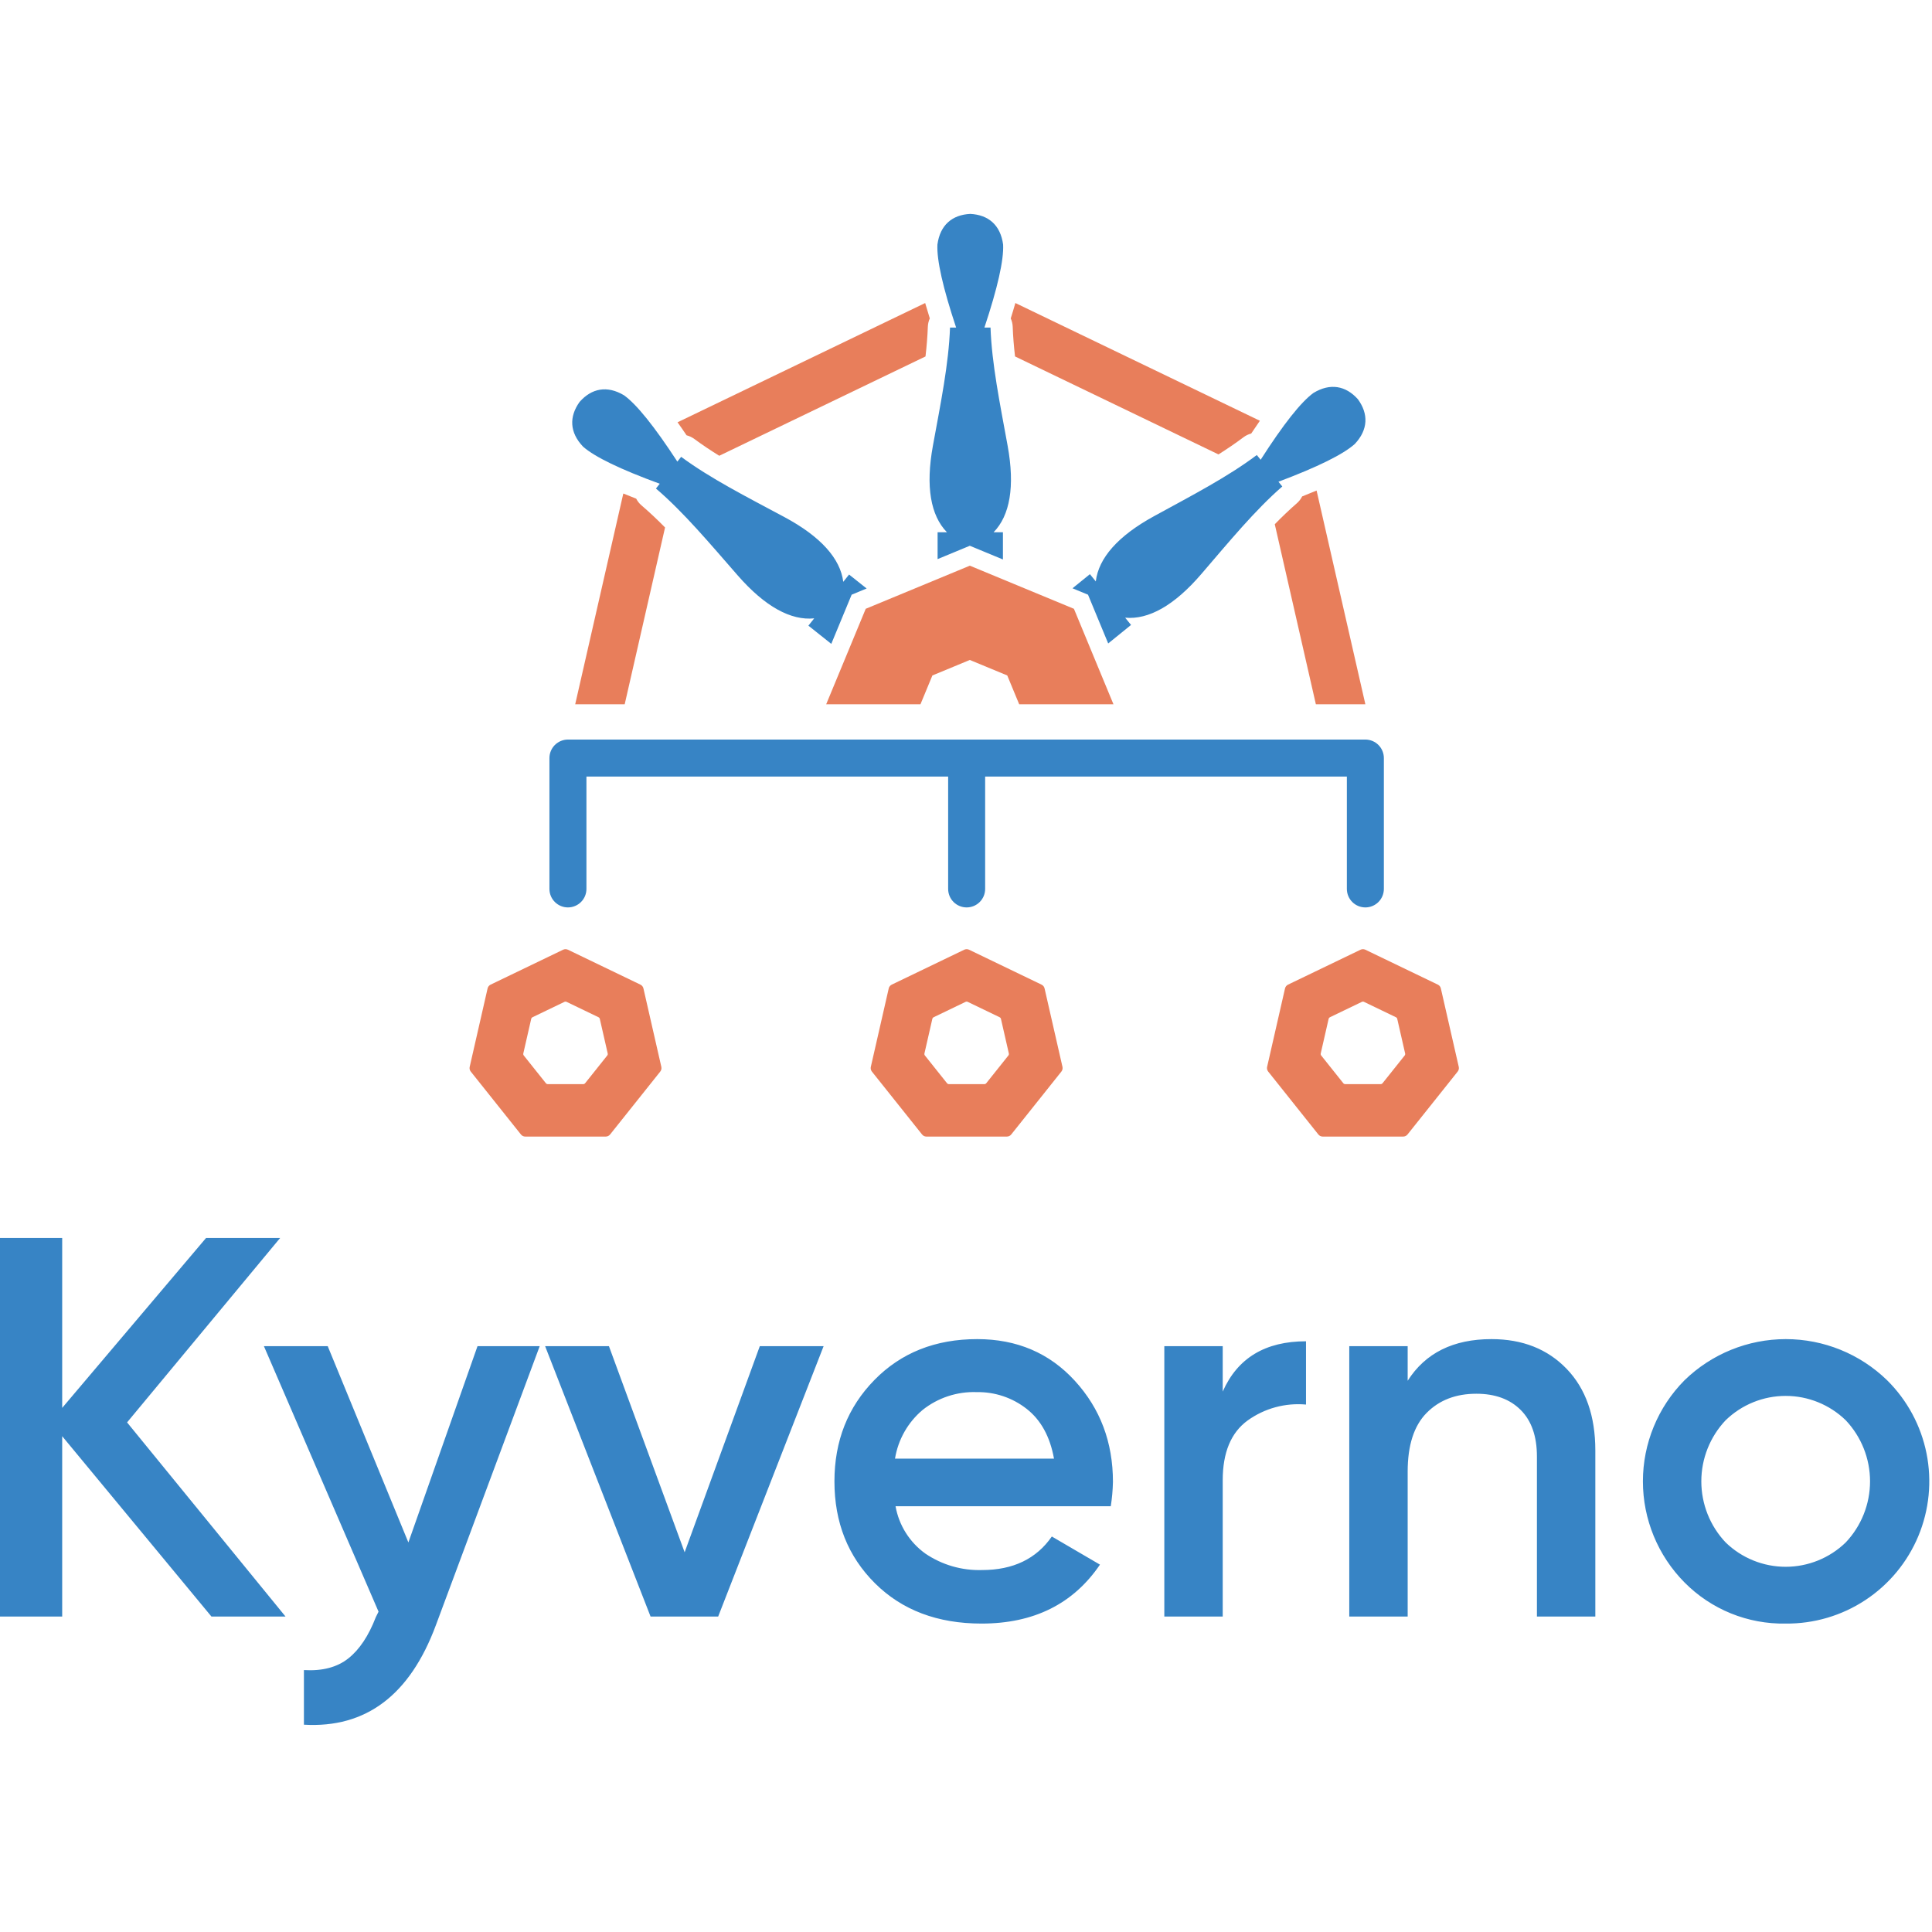
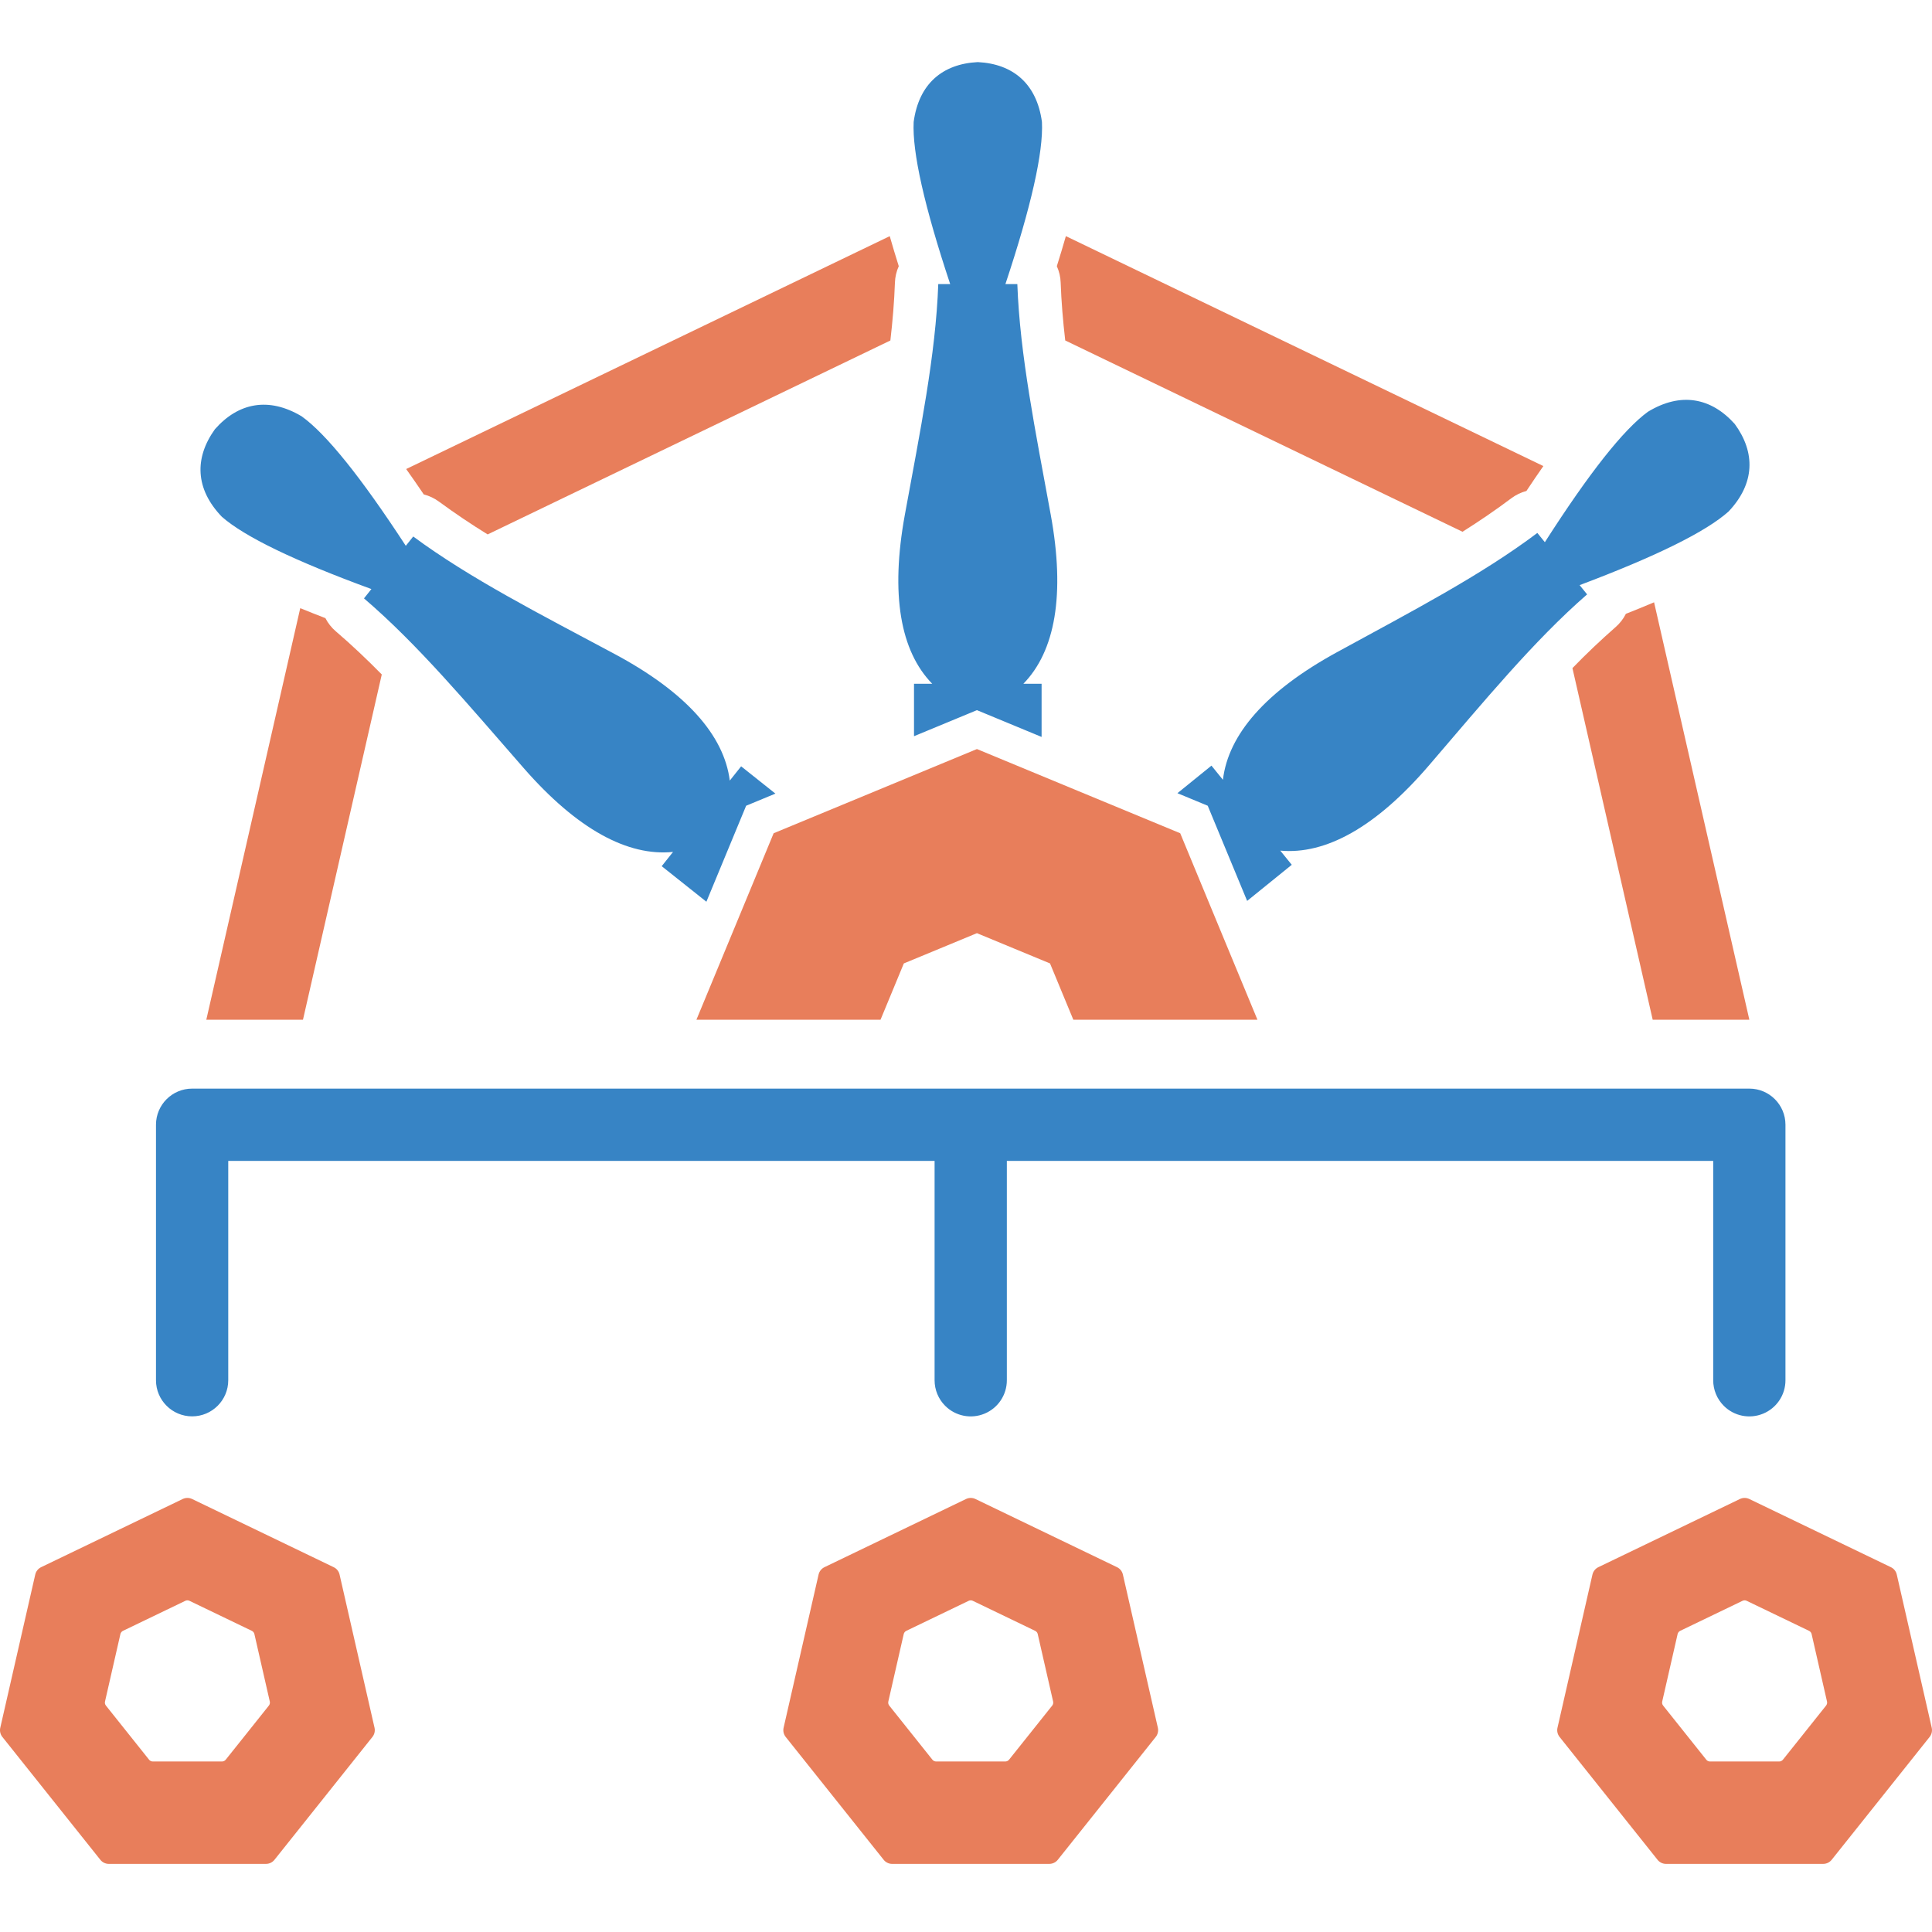
- <svg xmlns="http://www.w3.org/2000/svg" width="280" height="280" viewBox="0 0 280 280" fill="none">
-   <path fill-rule="evenodd" clip-rule="evenodd" d="M250.095 223.544C252.426 225.806 255.546 227.071 258.794 227.071C262.042 227.071 265.163 225.806 267.494 223.544C269.759 221.152 271.021 217.982 271.021 214.688C271.021 211.393 269.759 208.224 267.494 205.831C265.163 203.569 262.042 202.305 258.794 202.305C255.546 202.305 252.426 203.569 250.095 205.831C247.83 208.224 246.568 211.393 246.568 214.688C246.568 217.982 247.83 221.152 250.095 223.544ZM258.794 235.3C256.075 235.351 253.374 234.85 250.855 233.826C248.336 232.802 246.051 231.277 244.138 229.344C240.272 225.446 238.103 220.178 238.103 214.688C238.103 209.198 240.272 203.93 244.138 200.032C248.069 196.212 253.333 194.075 258.814 194.075C264.295 194.075 269.559 196.212 273.49 200.032C276.407 202.917 278.397 206.608 279.205 210.632C280.012 214.655 279.6 218.828 278.022 222.616C276.444 226.404 273.771 229.635 270.345 231.894C266.92 234.154 262.898 235.34 258.794 235.3ZM216.158 194.075C220.652 194.075 224.283 195.512 227.053 198.386C229.822 201.26 231.206 205.204 231.207 210.221V234.282H222.742V211.083C222.742 208.157 221.958 205.91 220.39 204.342C218.823 202.775 216.681 201.991 213.964 201.991C210.985 201.991 208.582 202.918 206.753 204.773C204.924 206.628 204.01 209.463 204.01 213.277V234.282H195.546V195.094H204.01V200.11C206.571 196.087 210.62 194.075 216.158 194.075ZM177.206 201.678C179.348 196.818 183.371 194.388 189.276 194.389V203.559C186.268 203.286 183.262 204.106 180.811 205.87C178.407 207.621 177.206 210.508 177.206 214.531V234.282H168.742V195.094H177.206L177.206 201.678ZM129.711 211.396H152.753C152.178 208.209 150.859 205.805 148.795 204.186C146.73 202.565 144.169 201.707 141.545 201.756C138.708 201.656 135.929 202.573 133.708 204.342C131.575 206.14 130.157 208.642 129.711 211.396ZM129.789 218.293C130.278 221.053 131.824 223.514 134.1 225.151C136.521 226.797 139.402 227.634 142.329 227.542C146.822 227.542 150.193 225.922 152.439 222.682L159.415 226.758C155.548 232.453 149.827 235.301 142.251 235.3C135.876 235.3 130.729 233.354 126.811 229.462C122.892 225.569 120.933 220.644 120.933 214.688C120.933 208.836 122.866 203.937 126.732 199.993C130.599 196.048 135.563 194.075 141.624 194.075C147.371 194.075 152.087 196.087 155.77 200.11C159.454 204.133 161.296 209.019 161.296 214.766C161.271 215.947 161.166 217.126 160.982 218.293L129.789 218.293ZM110.117 195.094H119.365L104.082 234.282H94.285L79.002 195.094H88.251L99.223 224.968L110.117 195.094ZM69.205 195.094H78.218L63.17 235.536C59.408 245.672 53.033 250.479 44.046 249.956V242.041C46.711 242.198 48.854 241.636 50.473 240.356C52.093 239.076 53.425 237.077 54.47 234.36L54.862 233.576L38.247 195.094H47.495L59.186 223.544L69.205 195.094ZM41.382 234.282H30.645L9.013 208.143V234.282H0V179.419H9.013V204.042L29.861 179.419H40.598L18.418 206.145L41.382 234.282Z" fill="#3784C5" />
-   <path fill-rule="evenodd" clip-rule="evenodd" d="M90.334 71.526L83.362 102.07H90.536L96.385 76.447C95.279 75.324 94.145 74.247 92.974 73.246C92.654 72.973 92.391 72.641 92.2 72.267C91.597 72.035 90.97 71.787 90.334 71.526ZM134.083 43.918L98.195 61.201C98.653 61.841 99.09 62.477 99.503 63.087C99.91 63.189 100.293 63.37 100.631 63.62C101.785 64.474 102.996 65.28 104.241 66.053L134.13 51.66C134.298 50.217 134.418 48.781 134.469 47.361C134.483 46.941 134.58 46.528 134.753 46.145C134.529 45.434 134.302 44.685 134.083 43.918ZM182.592 60.981L147.155 43.916C146.936 44.684 146.709 45.433 146.484 46.145C146.658 46.528 146.754 46.941 146.769 47.36C146.819 48.781 146.94 50.216 147.107 51.659L176.592 65.857C177.841 65.067 179.055 64.243 180.211 63.373C180.546 63.12 180.928 62.936 181.335 62.83C181.731 62.231 182.152 61.609 182.592 60.981ZM197.879 102.07L190.809 71.091C190.096 71.394 189.392 71.68 188.717 71.946C188.529 72.321 188.269 72.656 187.952 72.932C186.854 73.888 185.789 74.911 184.75 75.976L190.706 102.07H197.879Z" fill="#E87E5B" />
-   <path fill-rule="evenodd" clip-rule="evenodd" d="M157.96 83.213L158.811 84.264C159.206 80.904 161.993 77.68 167.284 74.79C172.798 71.777 177.948 69.105 182.146 65.944L182.702 66.631C185.983 61.506 188.532 58.28 190.348 56.953C192.788 55.468 195.043 55.901 196.796 57.857C198.345 59.978 198.299 62.274 196.339 64.352C194.663 65.852 190.978 67.674 185.283 69.817L185.839 70.504C181.876 73.955 178.19 78.436 174.096 83.203C170.17 87.777 166.437 89.833 163.068 89.521L163.919 90.572L160.608 93.253L157.683 86.189L155.435 85.258L157.96 83.213ZM117.159 90.675L118.001 89.617C114.636 89.959 110.884 87.936 106.918 83.396C102.784 78.664 99.059 74.215 95.064 70.8L95.615 70.109C89.902 68.014 86.201 66.225 84.512 64.74C82.534 62.679 82.468 60.383 83.999 58.249C85.734 56.277 87.985 55.825 90.439 57.289C92.266 58.6 94.842 61.804 98.167 66.899L98.718 66.207C102.944 69.331 108.117 71.959 113.657 74.924C118.973 77.767 121.788 80.967 122.212 84.323L123.054 83.265L125.599 85.289L123.426 86.189L120.476 93.314L117.159 90.675ZM135.884 77.138H137.237C134.874 74.717 134.122 70.522 135.205 64.592C136.335 58.41 137.498 52.726 137.684 47.474H138.569C136.651 41.699 135.747 37.689 135.858 35.443C136.24 32.612 137.995 31.131 140.618 31C143.242 31.131 144.997 32.612 145.379 35.443C145.49 37.689 144.586 41.699 142.669 47.474H143.553C143.739 52.726 144.903 58.41 146.032 64.592C147.115 70.522 146.363 74.717 144.001 77.138H145.353V81.083L140.554 79.096L135.884 81.03L135.884 77.138Z" fill="#3784C5" />
-   <path fill-rule="evenodd" clip-rule="evenodd" d="M140.554 81.982L148.097 85.107L155.641 88.23L158.764 95.775L161.372 102.07H147.709L147.102 100.605L145.979 97.892L143.266 96.77L140.554 95.646L137.842 96.77L135.13 97.892L134.007 100.605L133.4 102.07H119.736L122.345 95.775L125.468 88.23L133.012 85.107L140.554 81.982Z" fill="#E87E5B" />
-   <path fill-rule="evenodd" clip-rule="evenodd" d="M84.991 128.825C84.991 129.177 84.922 129.526 84.788 129.852C84.653 130.178 84.456 130.474 84.207 130.723C83.958 130.973 83.662 131.17 83.336 131.305C83.011 131.44 82.662 131.51 82.309 131.51C81.957 131.51 81.608 131.44 81.282 131.305C80.957 131.17 80.661 130.973 80.412 130.723C80.163 130.474 79.965 130.178 79.831 129.852C79.696 129.526 79.627 129.177 79.628 128.825V109.864C79.628 109.153 79.911 108.471 80.413 107.969C80.916 107.466 81.598 107.183 82.309 107.183H197.878C198.59 107.183 199.272 107.466 199.774 107.968C200.277 108.471 200.56 109.153 200.56 109.864V128.825C200.56 129.177 200.491 129.526 200.357 129.852C200.222 130.178 200.025 130.474 199.776 130.723C199.527 130.973 199.231 131.17 198.906 131.305C198.58 131.44 198.231 131.51 197.879 131.51C197.526 131.51 197.177 131.44 196.852 131.305C196.526 131.17 196.23 130.973 195.981 130.723C195.732 130.474 195.535 130.178 195.4 129.852C195.266 129.526 195.197 129.177 195.197 128.825V112.546H142.775V128.825C142.775 129.177 142.706 129.526 142.572 129.852C142.437 130.178 142.24 130.474 141.991 130.723C141.742 130.973 141.446 131.17 141.121 131.305C140.795 131.44 140.446 131.51 140.094 131.51C139.741 131.51 139.392 131.44 139.067 131.305C138.741 131.17 138.445 130.973 138.196 130.723C137.947 130.474 137.75 130.178 137.615 129.852C137.481 129.526 137.412 129.177 137.412 128.825V112.546H84.991V128.825Z" fill="#3784C5" />
-   <path fill-rule="evenodd" clip-rule="evenodd" d="M137.238 156.974C137.27 157.02 137.314 157.057 137.364 157.082C137.414 157.108 137.469 157.121 137.525 157.121H140.093L142.66 157.121C142.714 157.121 142.767 157.109 142.815 157.086C142.863 157.062 142.905 157.028 142.938 156.986L144.539 154.98L146.14 152.972C146.173 152.93 146.196 152.882 146.208 152.83C146.22 152.778 146.22 152.725 146.208 152.673L145.067 147.67C145.056 147.617 145.033 147.567 144.999 147.525C144.966 147.482 144.923 147.448 144.874 147.425L140.247 145.197C140.199 145.174 140.146 145.162 140.093 145.162C140.039 145.162 139.987 145.174 139.939 145.197L135.312 147.425C135.264 147.448 135.222 147.482 135.189 147.524C135.155 147.566 135.132 147.614 135.12 147.666L133.98 152.66C133.966 152.714 133.965 152.77 133.976 152.824C133.988 152.878 134.011 152.929 134.046 152.972L137.238 156.974ZM133.609 164.388C133.684 164.492 133.782 164.576 133.896 164.633C134.009 164.691 134.135 164.722 134.263 164.722H140.094L145.924 164.72C146.046 164.721 146.165 164.693 146.275 164.641C146.384 164.588 146.48 164.511 146.555 164.416L150.191 159.858L153.826 155.298C153.901 155.203 153.953 155.093 153.98 154.976C154.007 154.859 154.007 154.737 153.982 154.619L151.389 143.258C151.363 143.138 151.311 143.025 151.235 142.928C151.159 142.832 151.061 142.754 150.95 142.701L140.444 137.641C140.334 137.588 140.215 137.561 140.093 137.561C139.972 137.561 139.852 137.588 139.743 137.641L129.236 142.701C129.127 142.754 129.031 142.831 128.956 142.926C128.88 143.021 128.827 143.131 128.801 143.25L126.212 154.59C126.18 154.711 126.176 154.839 126.202 154.962C126.228 155.085 126.282 155.2 126.36 155.298L133.609 164.388ZM79.103 156.974C79.135 157.02 79.179 157.057 79.229 157.082C79.279 157.108 79.334 157.121 79.39 157.121H81.958L84.526 157.121C84.579 157.121 84.632 157.109 84.68 157.086C84.728 157.062 84.77 157.028 84.803 156.986L86.405 154.98L88.005 152.972C88.038 152.93 88.061 152.882 88.073 152.83C88.085 152.778 88.085 152.725 88.073 152.673L86.931 147.67C86.92 147.617 86.897 147.568 86.864 147.525C86.83 147.482 86.788 147.448 86.739 147.425L82.112 145.197C82.064 145.174 82.011 145.162 81.958 145.162C81.904 145.162 81.852 145.174 81.803 145.197L77.177 147.425C77.129 147.448 77.087 147.482 77.054 147.524C77.02 147.566 76.997 147.614 76.985 147.666L75.845 152.66C75.831 152.714 75.83 152.77 75.841 152.824C75.852 152.878 75.876 152.929 75.911 152.972L79.103 156.974ZM75.474 164.388C75.549 164.492 75.647 164.576 75.761 164.633C75.874 164.691 76 164.722 76.128 164.722H81.958L87.789 164.72C87.911 164.721 88.03 164.693 88.14 164.64C88.249 164.588 88.345 164.511 88.42 164.416L92.056 159.858L95.691 155.298C95.765 155.204 95.818 155.094 95.845 154.976C95.872 154.859 95.872 154.737 95.846 154.619L93.254 143.258C93.228 143.138 93.176 143.025 93.1 142.928C93.024 142.832 92.927 142.754 92.816 142.701L82.309 137.641C82.199 137.588 82.08 137.561 81.958 137.561C81.837 137.561 81.717 137.588 81.608 137.641L71.101 142.701C70.992 142.754 70.896 142.831 70.82 142.926C70.745 143.021 70.692 143.132 70.665 143.25L68.077 154.59C68.044 154.711 68.041 154.839 68.067 154.962C68.093 155.085 68.147 155.2 68.226 155.298L75.474 164.388ZM194.672 156.974C194.705 157.02 194.748 157.057 194.798 157.082C194.848 157.108 194.903 157.121 194.959 157.121H197.527L200.095 157.121C200.148 157.121 200.201 157.109 200.249 157.086C200.297 157.062 200.339 157.028 200.372 156.986L201.974 154.98L203.574 152.972C203.607 152.93 203.63 152.882 203.642 152.83C203.654 152.778 203.654 152.725 203.642 152.673L202.501 147.67C202.49 147.617 202.467 147.567 202.433 147.525C202.4 147.482 202.357 147.448 202.308 147.425L197.681 145.197C197.633 145.174 197.58 145.162 197.527 145.162C197.473 145.162 197.421 145.174 197.373 145.197L192.746 147.425C192.698 147.448 192.656 147.482 192.623 147.524C192.589 147.566 192.566 147.614 192.554 147.666L191.414 152.66C191.4 152.714 191.399 152.77 191.41 152.824C191.421 152.878 191.445 152.929 191.48 152.972L194.672 156.974ZM191.043 164.388C191.118 164.492 191.216 164.576 191.33 164.633C191.443 164.691 191.569 164.722 191.697 164.722H197.527L203.358 164.72C203.48 164.721 203.599 164.693 203.709 164.64C203.818 164.588 203.914 164.511 203.989 164.416L207.625 159.858L211.259 155.298C211.334 155.204 211.387 155.094 211.414 154.976C211.441 154.859 211.441 154.737 211.415 154.619L208.822 143.258C208.797 143.138 208.745 143.025 208.669 142.928C208.593 142.832 208.496 142.754 208.385 142.701L197.878 137.641C197.768 137.588 197.648 137.561 197.527 137.561C197.406 137.561 197.286 137.588 197.177 137.641L186.67 142.701C186.561 142.754 186.465 142.831 186.389 142.926C186.314 143.021 186.261 143.131 186.234 143.25L183.646 154.59C183.613 154.711 183.61 154.839 183.636 154.962C183.662 155.085 183.716 155.2 183.795 155.298L191.043 164.388Z" fill="#E87E5B" />
+ <svg xmlns="http://www.w3.org/2000/svg" width="280" height="280" fill="none">
+   <path fill="#E87E5B" fill-rule="evenodd" d="M43.515 88.139 29.9 147.785h14.01l11.42-50.037c-2.16-2.192-4.374-4.296-6.66-6.25a6.3 6.3 0 0 1-1.511-1.913 173 173 0 0 1-3.644-1.446m85.432-53.913-70.082 33.75a173 173 0 0 1 2.554 3.682 6.3 6.3 0 0 1 2.203 1.043 105 105 0 0 0 7.051 4.75l58.367-28.106c.327-2.818.562-5.622.661-8.396.028-.82.217-1.626.555-2.373-.437-1.39-.882-2.852-1.309-4.35m94.728 33.32-69.201-33.324a168 168 0 0 1-1.31 4.354c.339.747.528 1.553.556 2.372.098 2.774.334 5.577.661 8.394l57.577 27.726c2.44-1.542 4.811-3.15 7.067-4.85a6.3 6.3 0 0 1 2.195-1.062 168 168 0 0 1 2.455-3.61m29.853 80.239L239.721 87.29c-1.392.592-2.767 1.15-4.085 1.67a6.3 6.3 0 0 1-1.494 1.924 106 106 0 0 0-6.252 5.944l11.631 50.957z" clip-rule="evenodd" />
+   <path fill="#3784C5" fill-rule="evenodd" d="m175.574 110.961 1.662 2.053c.772-6.562 6.215-12.857 16.545-18.501 10.769-5.883 20.826-11.103 29.023-17.275l1.087 1.341q9.61-15.01 14.93-18.898c4.764-2.9 9.168-2.055 12.591 1.764 3.026 4.143 2.936 8.626-.892 12.684q-4.908 4.394-21.589 10.673l1.085 1.341c-7.74 6.738-14.937 15.489-22.932 24.799-7.666 8.932-14.957 12.946-21.536 12.337l1.664 2.053-6.466 5.235-5.713-13.794-4.39-1.818zm-79.675 14.572 1.644-2.066c-6.572.667-13.898-3.284-21.643-12.148-8.074-9.241-15.347-17.928-23.148-24.597l1.075-1.351q-16.734-6.134-21.682-10.485c-3.862-4.024-3.99-8.506-1.002-12.675 3.39-3.85 7.785-4.732 12.576-1.875q5.352 3.843 15.093 18.768l1.075-1.351c8.252 6.1 18.353 11.232 29.173 17.02 10.38 5.553 15.877 11.802 16.706 18.356l1.644-2.067 4.97 3.954-4.243 1.757-5.761 13.913zm36.566-26.434h2.641c-4.613-4.729-6.082-12.922-3.967-24.501 2.206-12.071 4.477-23.171 4.841-33.427h1.727q-5.618-16.916-5.293-23.495c.746-5.528 4.173-8.42 9.296-8.676 5.123.256 8.551 3.148 9.297 8.676q.323 6.58-5.294 23.495h1.727c.364 10.256 2.636 21.356 4.841 33.427 2.115 11.58.647 19.772-3.967 24.5h2.642v7.704l-9.371-3.881-9.12 3.776z" clip-rule="evenodd" />
+   <path fill="#E87E5B" fill-rule="evenodd" d="m141.584 108.558 14.729 6.102 14.732 6.099 6.099 14.733 5.093 12.293h-26.682l-1.186-2.86-2.193-5.298-5.297-2.192-5.295-2.194-5.296 2.194-5.298 2.192-2.192 5.298-1.185 2.86h-26.682l5.093-12.293 6.099-14.733 14.732-6.099z" clip-rule="evenodd" />
+   <path fill="#3784C5" fill-rule="evenodd" d="M33.08 200.032a5.236 5.236 0 1 1-10.473 0v-37.026a5.24 5.24 0 0 1 5.237-5.236h225.682a5.235 5.235 0 0 1 5.236 5.236v37.026a5.23 5.23 0 0 1-3.23 4.844 5.23 5.23 0 0 1-5.711-1.137 5.3 5.3 0 0 1-1.135-1.701 5.3 5.3 0 0 1-.396-2.006v-31.789H145.92v31.789a5.23 5.23 0 0 1-3.23 4.844 5.23 5.23 0 0 1-5.711-1.137 5.23 5.23 0 0 1-1.531-3.707v-31.789H33.08z" clip-rule="evenodd" />
+   <path fill="#E87E5B" fill-rule="evenodd" d="M135.109 255.001a.7.7 0 0 0 .562.287h10.028a.7.7 0 0 0 .542-.263l3.127-3.919 3.126-3.921a.7.7 0 0 0 .133-.583l-2.229-9.77a.68.68 0 0 0-.377-.479l-9.034-4.35a.69.69 0 0 0-.603 0l-9.035 4.35a.7.7 0 0 0-.375.472l-2.226 9.752a.7.7 0 0 0 .128.609zm-7.086 14.479a1.58 1.58 0 0 0 1.277.65h11.386l11.387-.002a1.57 1.57 0 0 0 1.232-.595l7.099-8.901 7.099-8.904a1.6 1.6 0 0 0 .304-1.326l-5.064-22.185a1.56 1.56 0 0 0-.855-1.088l-20.518-9.881a1.57 1.57 0 0 0-1.368 0l-20.518 9.881a1.58 1.58 0 0 0-.85 1.071l-5.056 22.145a1.58 1.58 0 0 0 .29 1.384zm-106.44-14.479a.7.7 0 0 0 .563.287h10.028a.7.7 0 0 0 .542-.263l3.127-3.919 3.125-3.921a.7.7 0 0 0 .134-.583l-2.23-9.77a.68.68 0 0 0-.376-.479l-9.036-4.35a.68.68 0 0 0-.602 0l-9.034 4.35a.7.7 0 0 0-.375.472l-2.226 9.752a.69.69 0 0 0 .128.609zm-7.085 14.479a1.58 1.58 0 0 0 1.276.65H27.16l11.387-.002a1.57 1.57 0 0 0 1.233-.595l7.099-8.901 7.097-8.904a1.58 1.58 0 0 0 .304-1.326l-5.062-22.185a1.55 1.55 0 0 0-.856-1.088l-20.517-9.881a1.58 1.58 0 0 0-1.369 0l-20.518 9.881a1.57 1.57 0 0 0-.85 1.071L.052 250.345a1.57 1.57 0 0 0 .29 1.384zm232.768-14.479a.68.68 0 0 0 .562.287h10.028a.7.7 0 0 0 .542-.263l3.127-3.919 3.125-3.921a.7.7 0 0 0 .134-.583l-2.229-9.77a.68.68 0 0 0-.377-.479l-9.035-4.35a.68.68 0 0 0-.603 0l-9.034 4.35a.7.7 0 0 0-.375.472l-2.226 9.752a.69.69 0 0 0 .128.609zm-7.086 14.479a1.58 1.58 0 0 0 1.276.65h11.386l11.387-.002a1.57 1.57 0 0 0 1.233-.595l7.099-8.901 7.097-8.904a1.58 1.58 0 0 0 .304-1.326l-5.062-22.185a1.55 1.55 0 0 0-.301-.644 1.55 1.55 0 0 0-.555-.444l-20.518-9.881a1.57 1.57 0 0 0-1.368 0l-20.518 9.881a1.58 1.58 0 0 0-.851 1.071l-5.054 22.145a1.58 1.58 0 0 0 .29 1.384z" clip-rule="evenodd" />
</svg>
